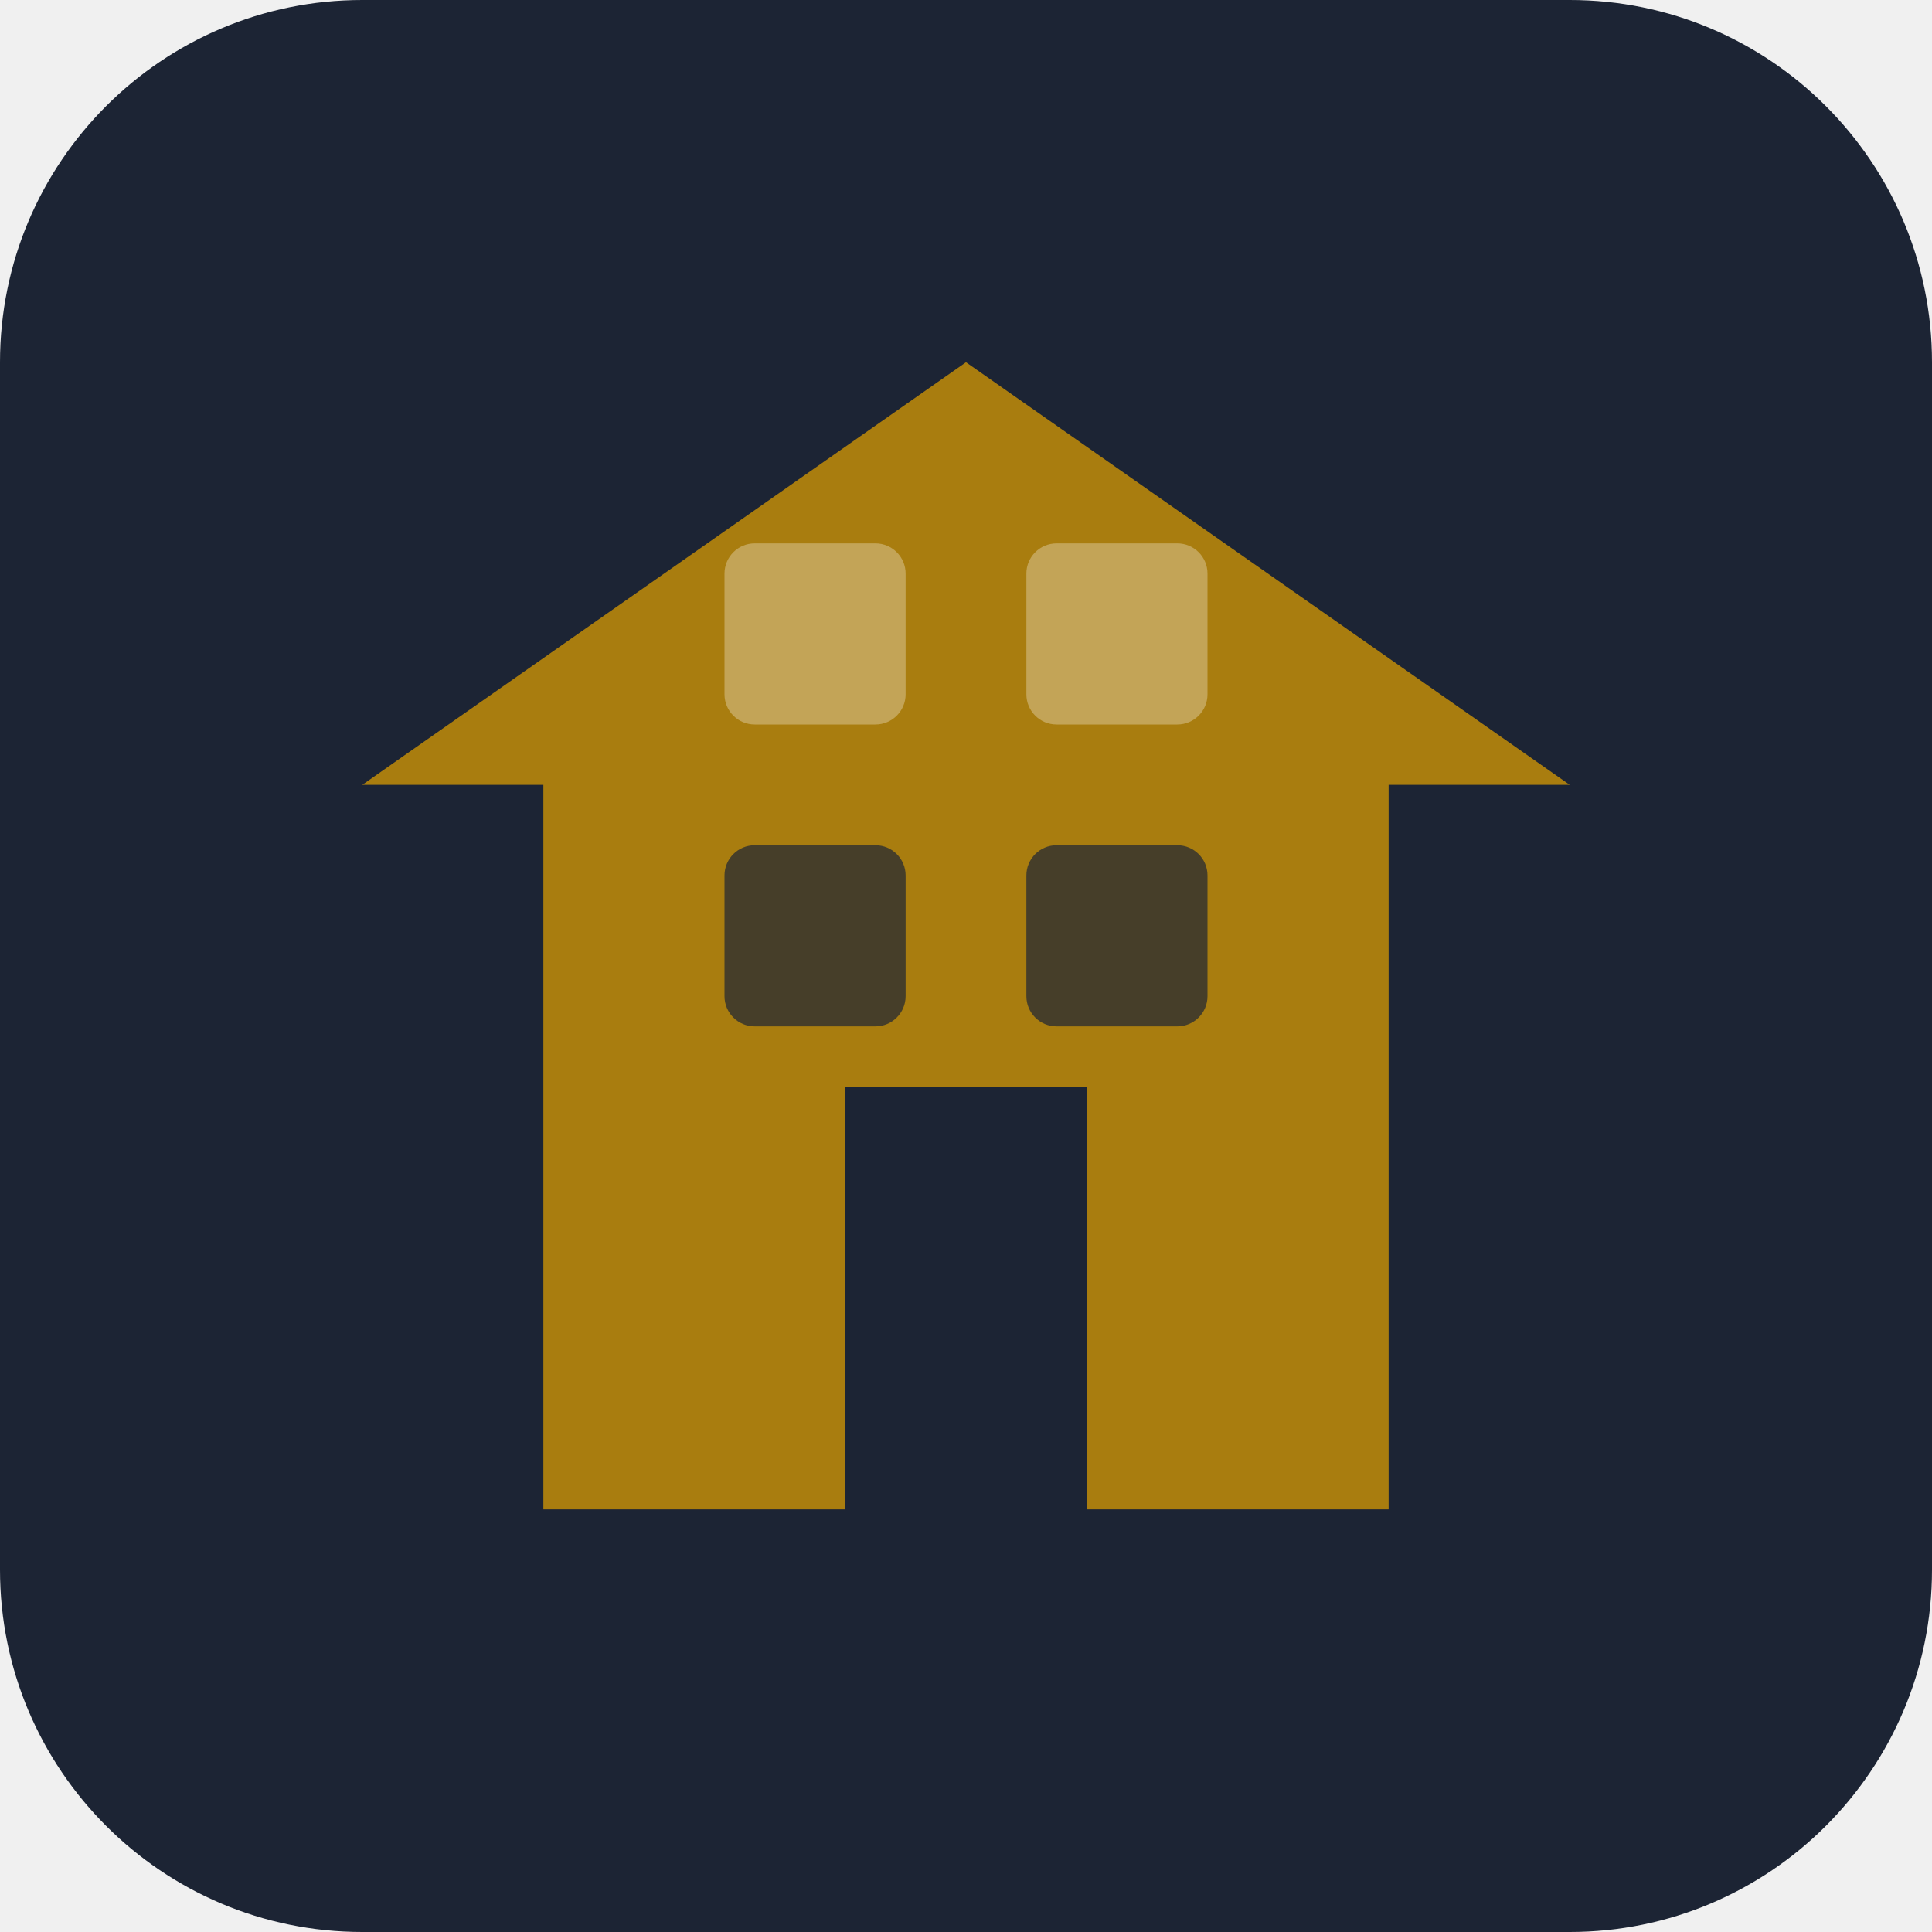
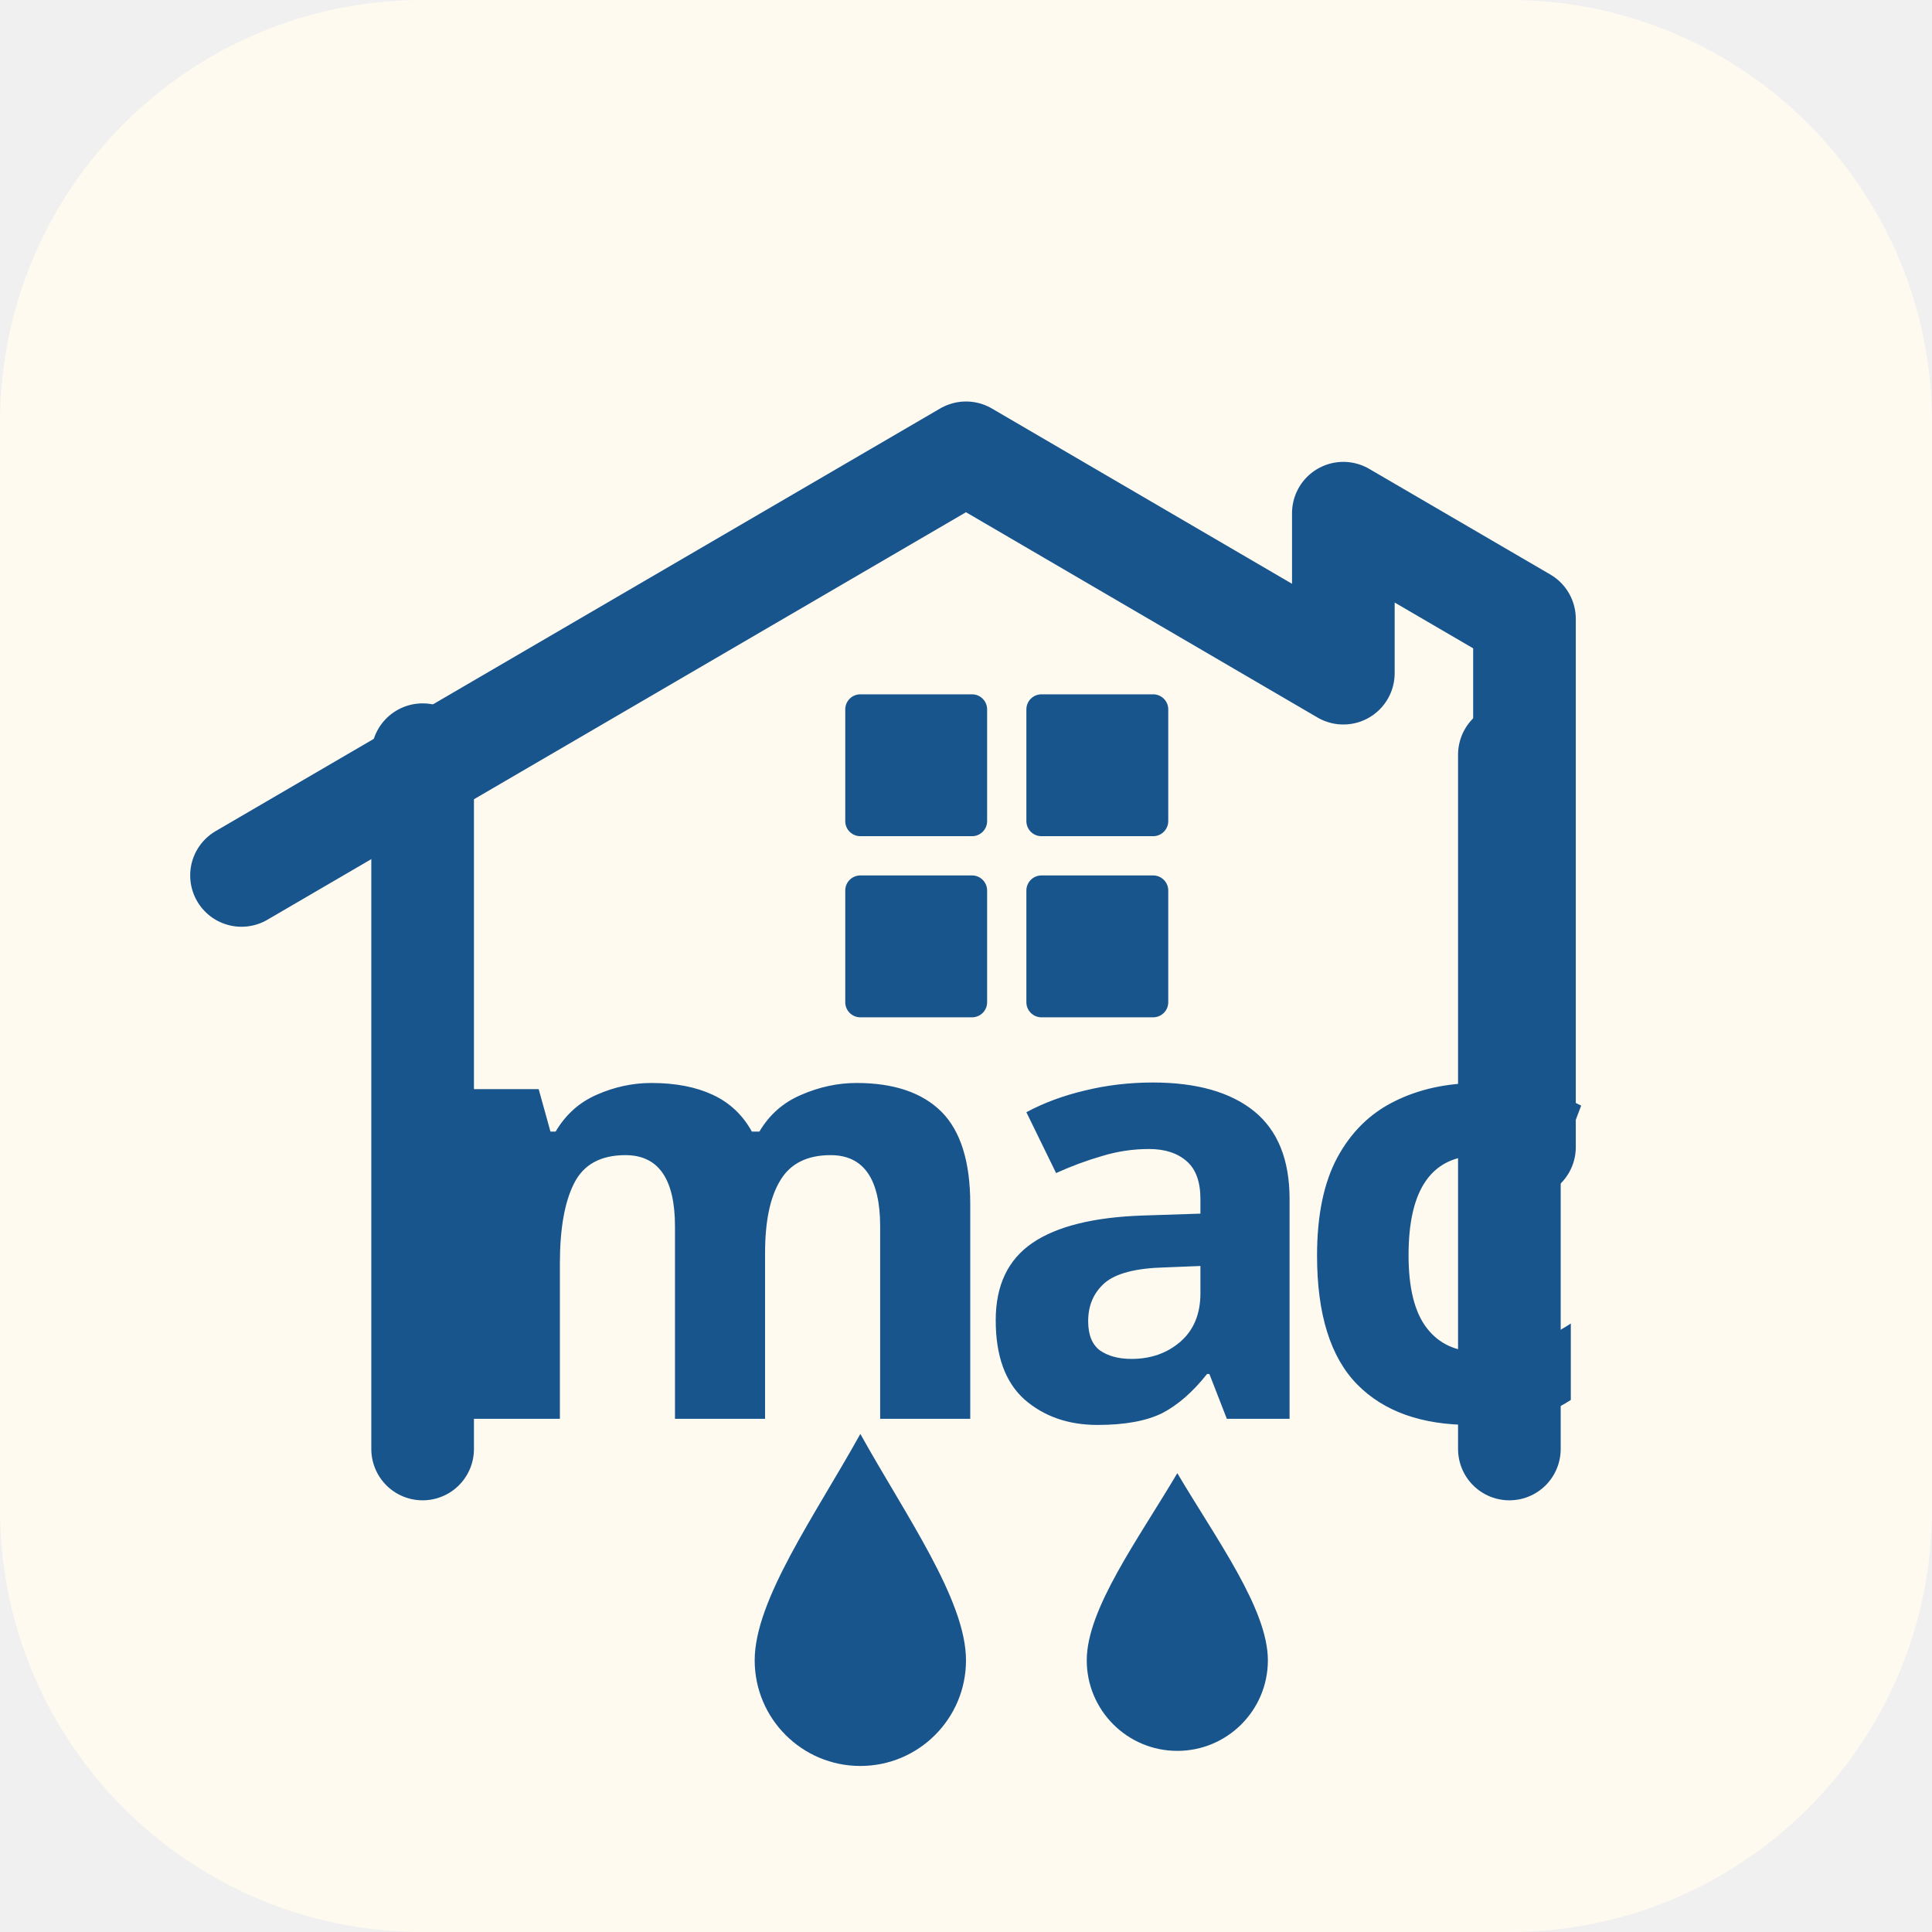
- <svg xmlns="http://www.w3.org/2000/svg" viewBox="0 0 32 32">
-   <rect width="32" height="32" rx="6" fill="#1C2434" />
-   <path d="M16 6L6 13h3v12h5v-7h4v7h5V13h3L16 6z" fill="#b8860b" opacity="0.9" />
-   <rect x="12" y="14" width="3" height="3" rx="0.5" fill="#1C2434" opacity="0.7" />
-   <rect x="17" y="14" width="3" height="3" rx="0.5" fill="#1C2434" opacity="0.7" />
-   <rect x="12" y="9" width="3" height="3" rx="0.5" fill="#fff" opacity="0.3" />
-   <rect x="17" y="9" width="3" height="3" rx="0.5" fill="#fff" opacity="0.3" />
+ <svg xmlns="http://www.w3.org/2000/svg" viewBox="0 0 64 64" role="img" aria-labelledby="mac-favicon-title">
+   <rect width="64" height="64" rx="14" fill="#fffaf0" />
+   <path d="M8 29 32 15l12.5 7.3V17l6 3.5V38" fill="none" stroke="#18558d" stroke-width="3.4" stroke-linecap="round" stroke-linejoin="round" />
+   <path d="M14 25v23M50 25v23" fill="none" stroke="#18558d" stroke-width="3.4" stroke-linecap="round" />
+   <rect x="28" y="23" width="4.7" height="4.7" fill="#18558d" rx=".5" />
+   <rect x="34" y="23" width="4.7" height="4.7" fill="#18558d" rx=".5" />
+   <rect x="28" y="29" width="4.7" height="4.7" fill="#18558d" rx=".5" />
+   <rect x="34" y="29" width="4.7" height="4.7" fill="#18558d" rx=".5" />
+   <text x="14" y="47" fill="#18558d" font-family="Manrope, Avenir Next, Segoe UI, sans-serif" font-size="20" font-weight="900" letter-spacing="-1.5">mac</text>
+   <path d="M25 55c0-2 2-4.8 3.5-7.5C30 50.2 32 53 32 55a3.5 3.5 0 0 1-7 0z" fill="#18558d" />
+   <path d="M36 55c0-1.7 1.7-4 3-6.2 1.3 2.2 3 4.5 3 6.2a3 3 0 0 1-6 0z" fill="#18558d" />
</svg>
